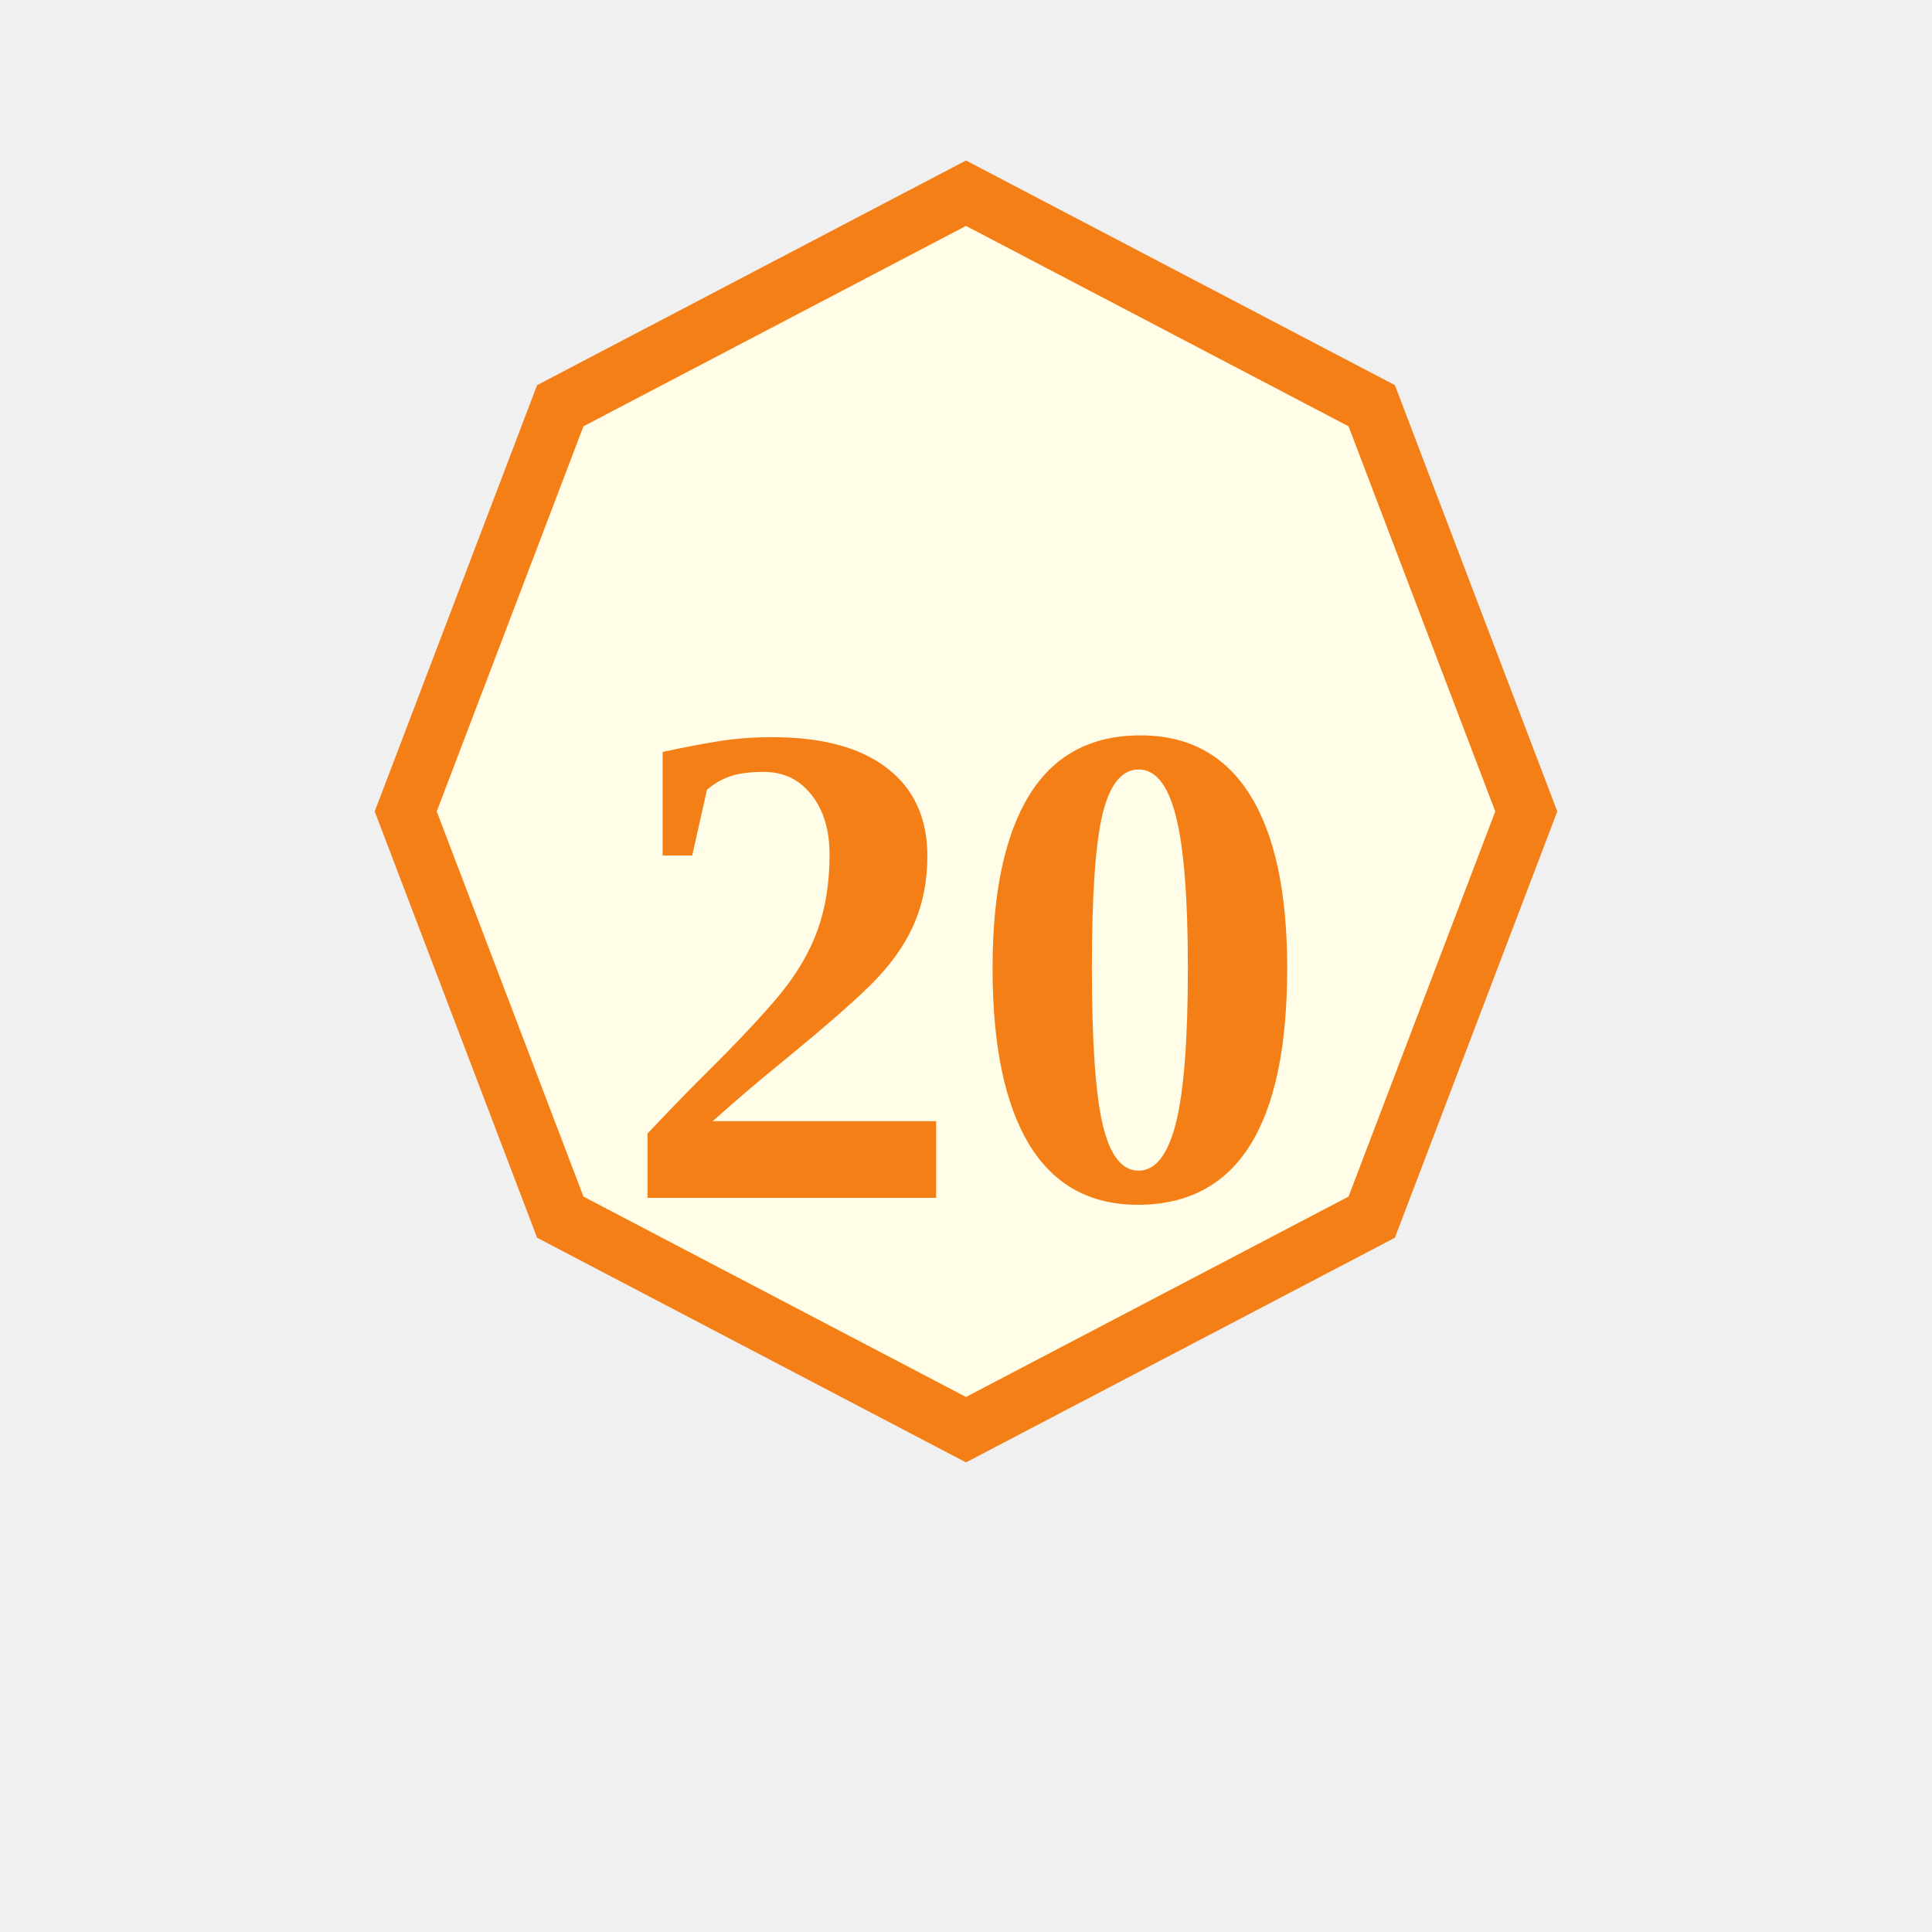
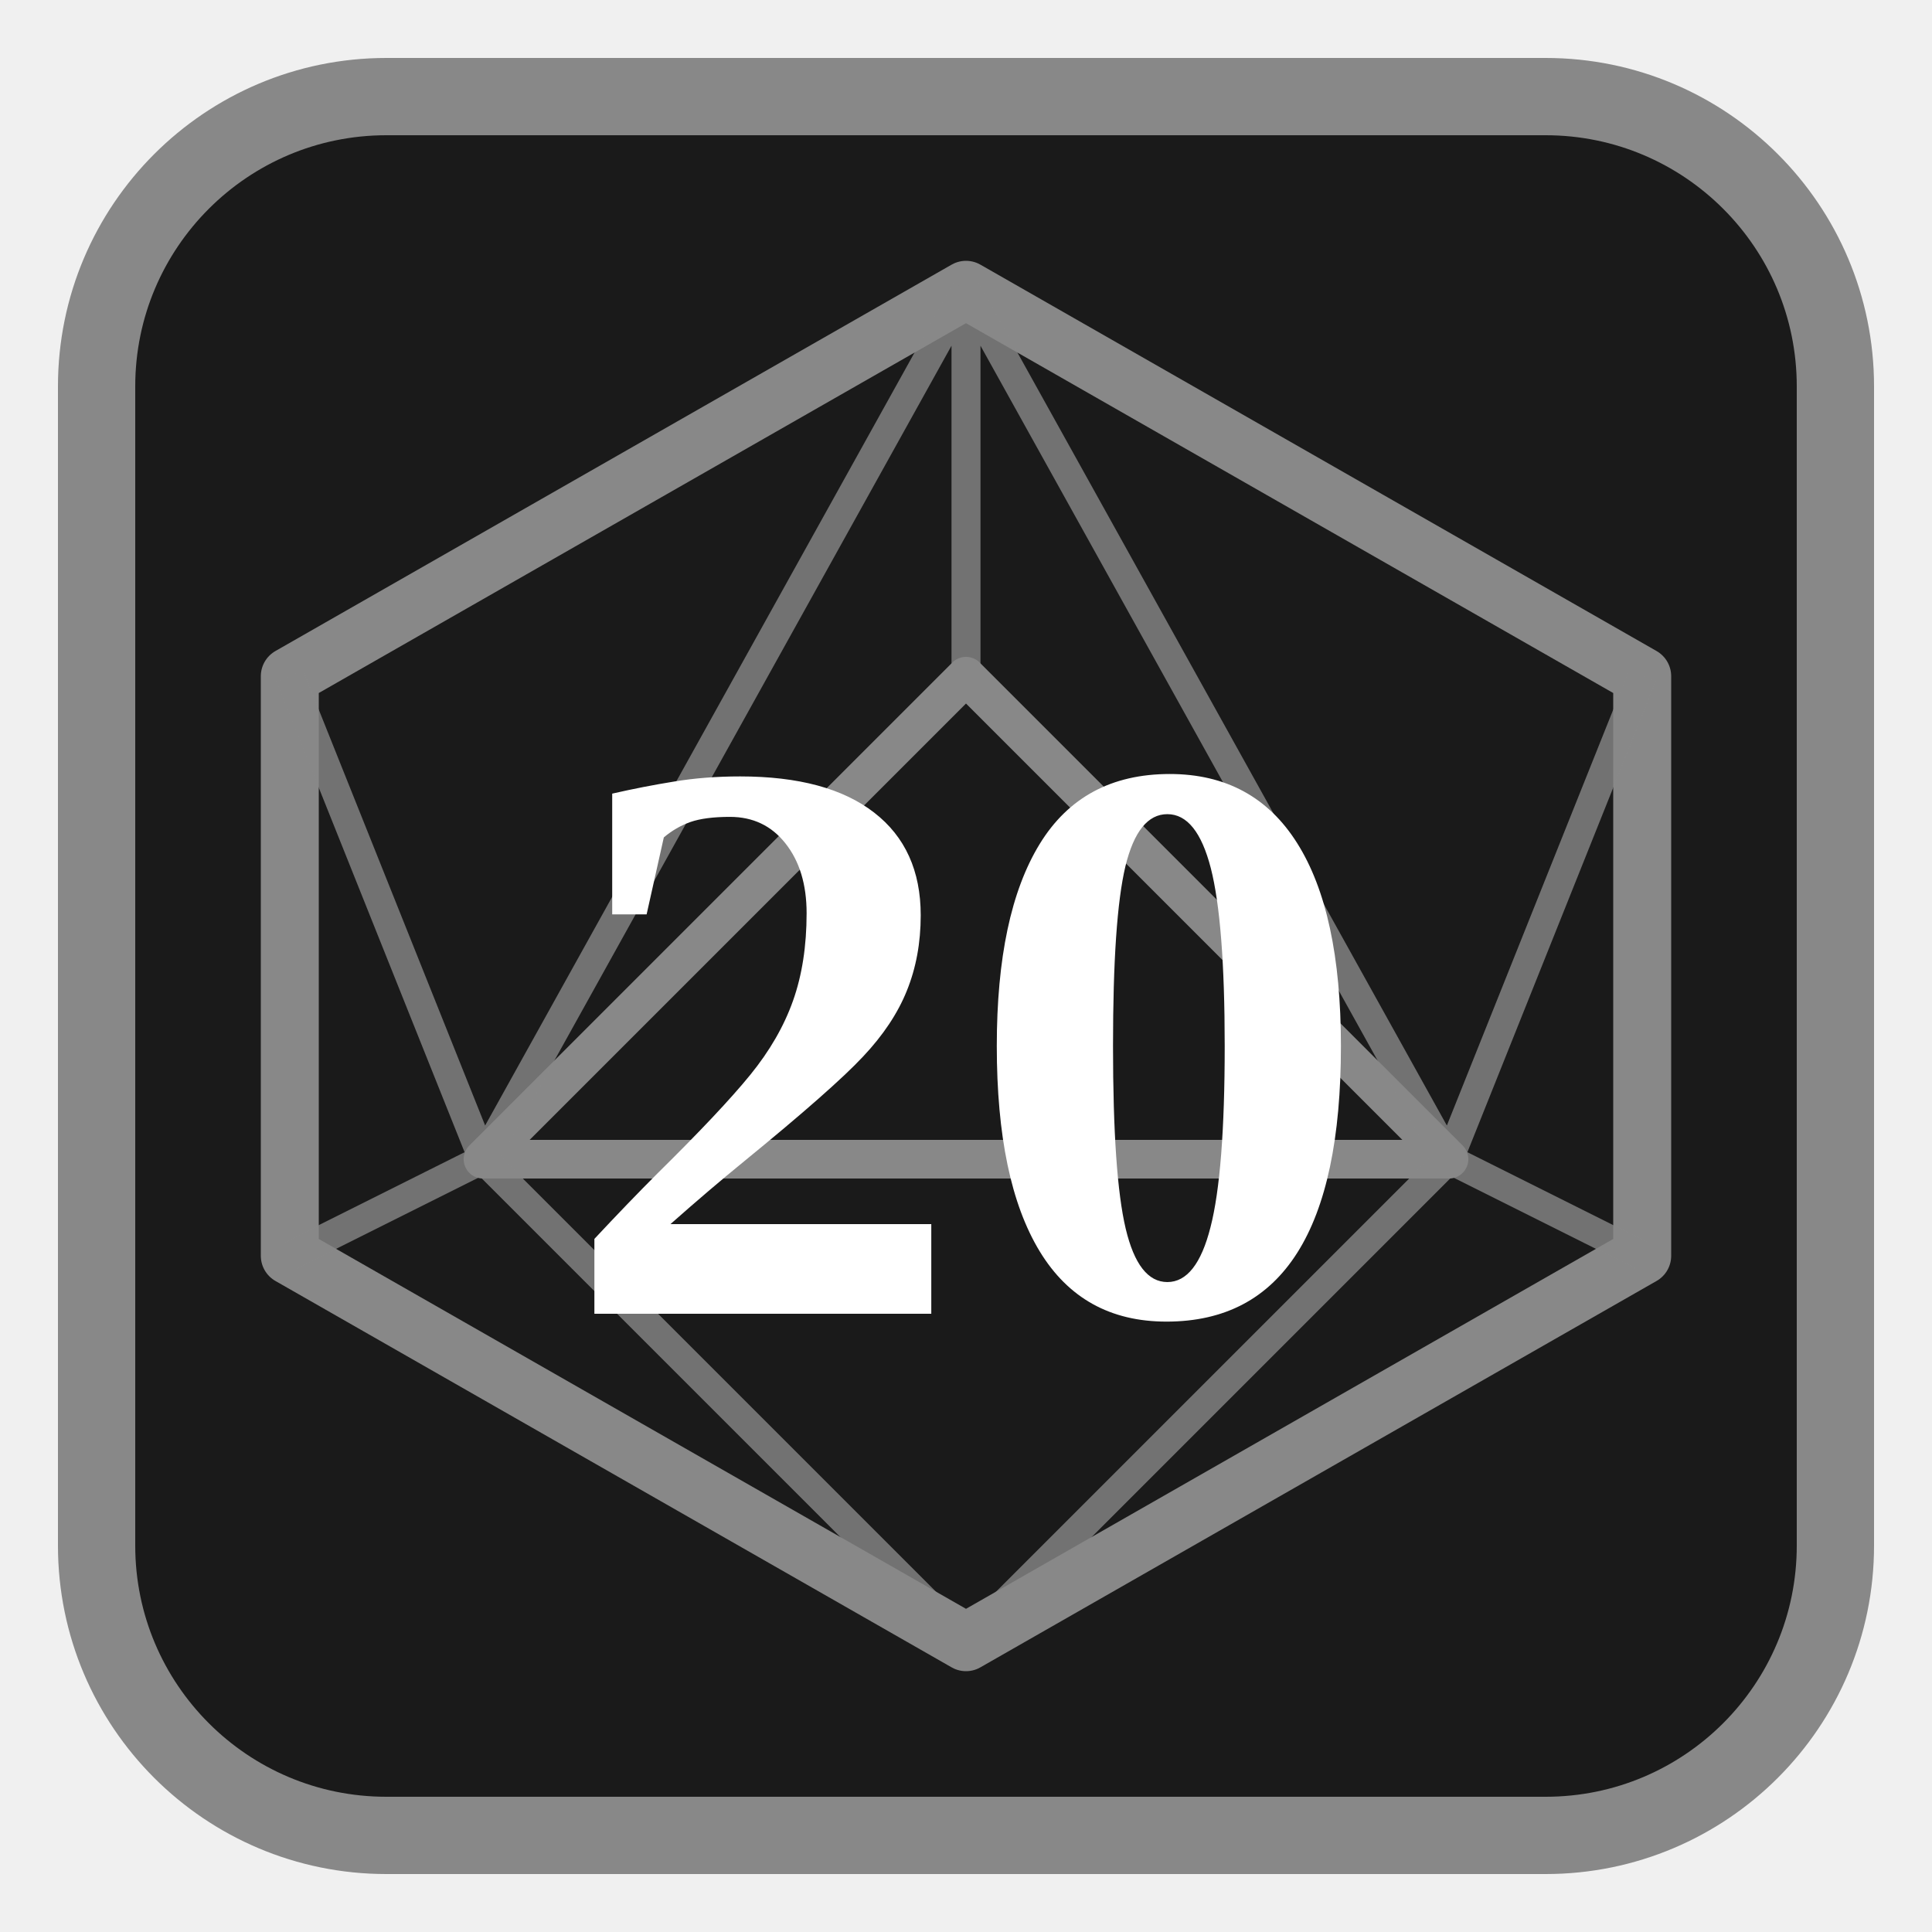
<svg xmlns="http://www.w3.org/2000/svg" width="100" height="100" viewBox="0 0 100 100">
-   <polygon points="50,10 71,21 79,42 71,63 50,74 29,63 21,42 29,21" fill="#FFFDE7" stroke="#F57F17" stroke-width="3" />
-   <text x="50" y="62" font-size="36" font-weight="bold" text-anchor="middle" fill="#F57F17">20</text>
+   <rect x="5" y="5" width="90" height="90" rx="15" fill="#1a1a1a" stroke="#888888" stroke-width="4" />
+   <path d="M50 15 L85 35 V65 L50 85 L15 65 V35 Z" fill="none" stroke="#888888" stroke-width="3" stroke-linejoin="round" />
+   <path d="M50 35 L75 60 L25 60 Z" fill="none" stroke="#888888" stroke-width="2" stroke-linejoin="round" />
+   <path d="M50 15 L50 35 M85 35 L75 60 M85 65 L75 60 M50 85 L75 60 M50 85 L25 60 M15 65 L25 60 M15 35 L25 60 M50 15 L75 60 M50 15 L25 60" fill="none" stroke="#888888" stroke-width="1.5" stroke-opacity="0.8" />
+   <text x="50" y="68" font-size="42" font-weight="bold" text-anchor="middle" fill="white">20</text>
</svg>
